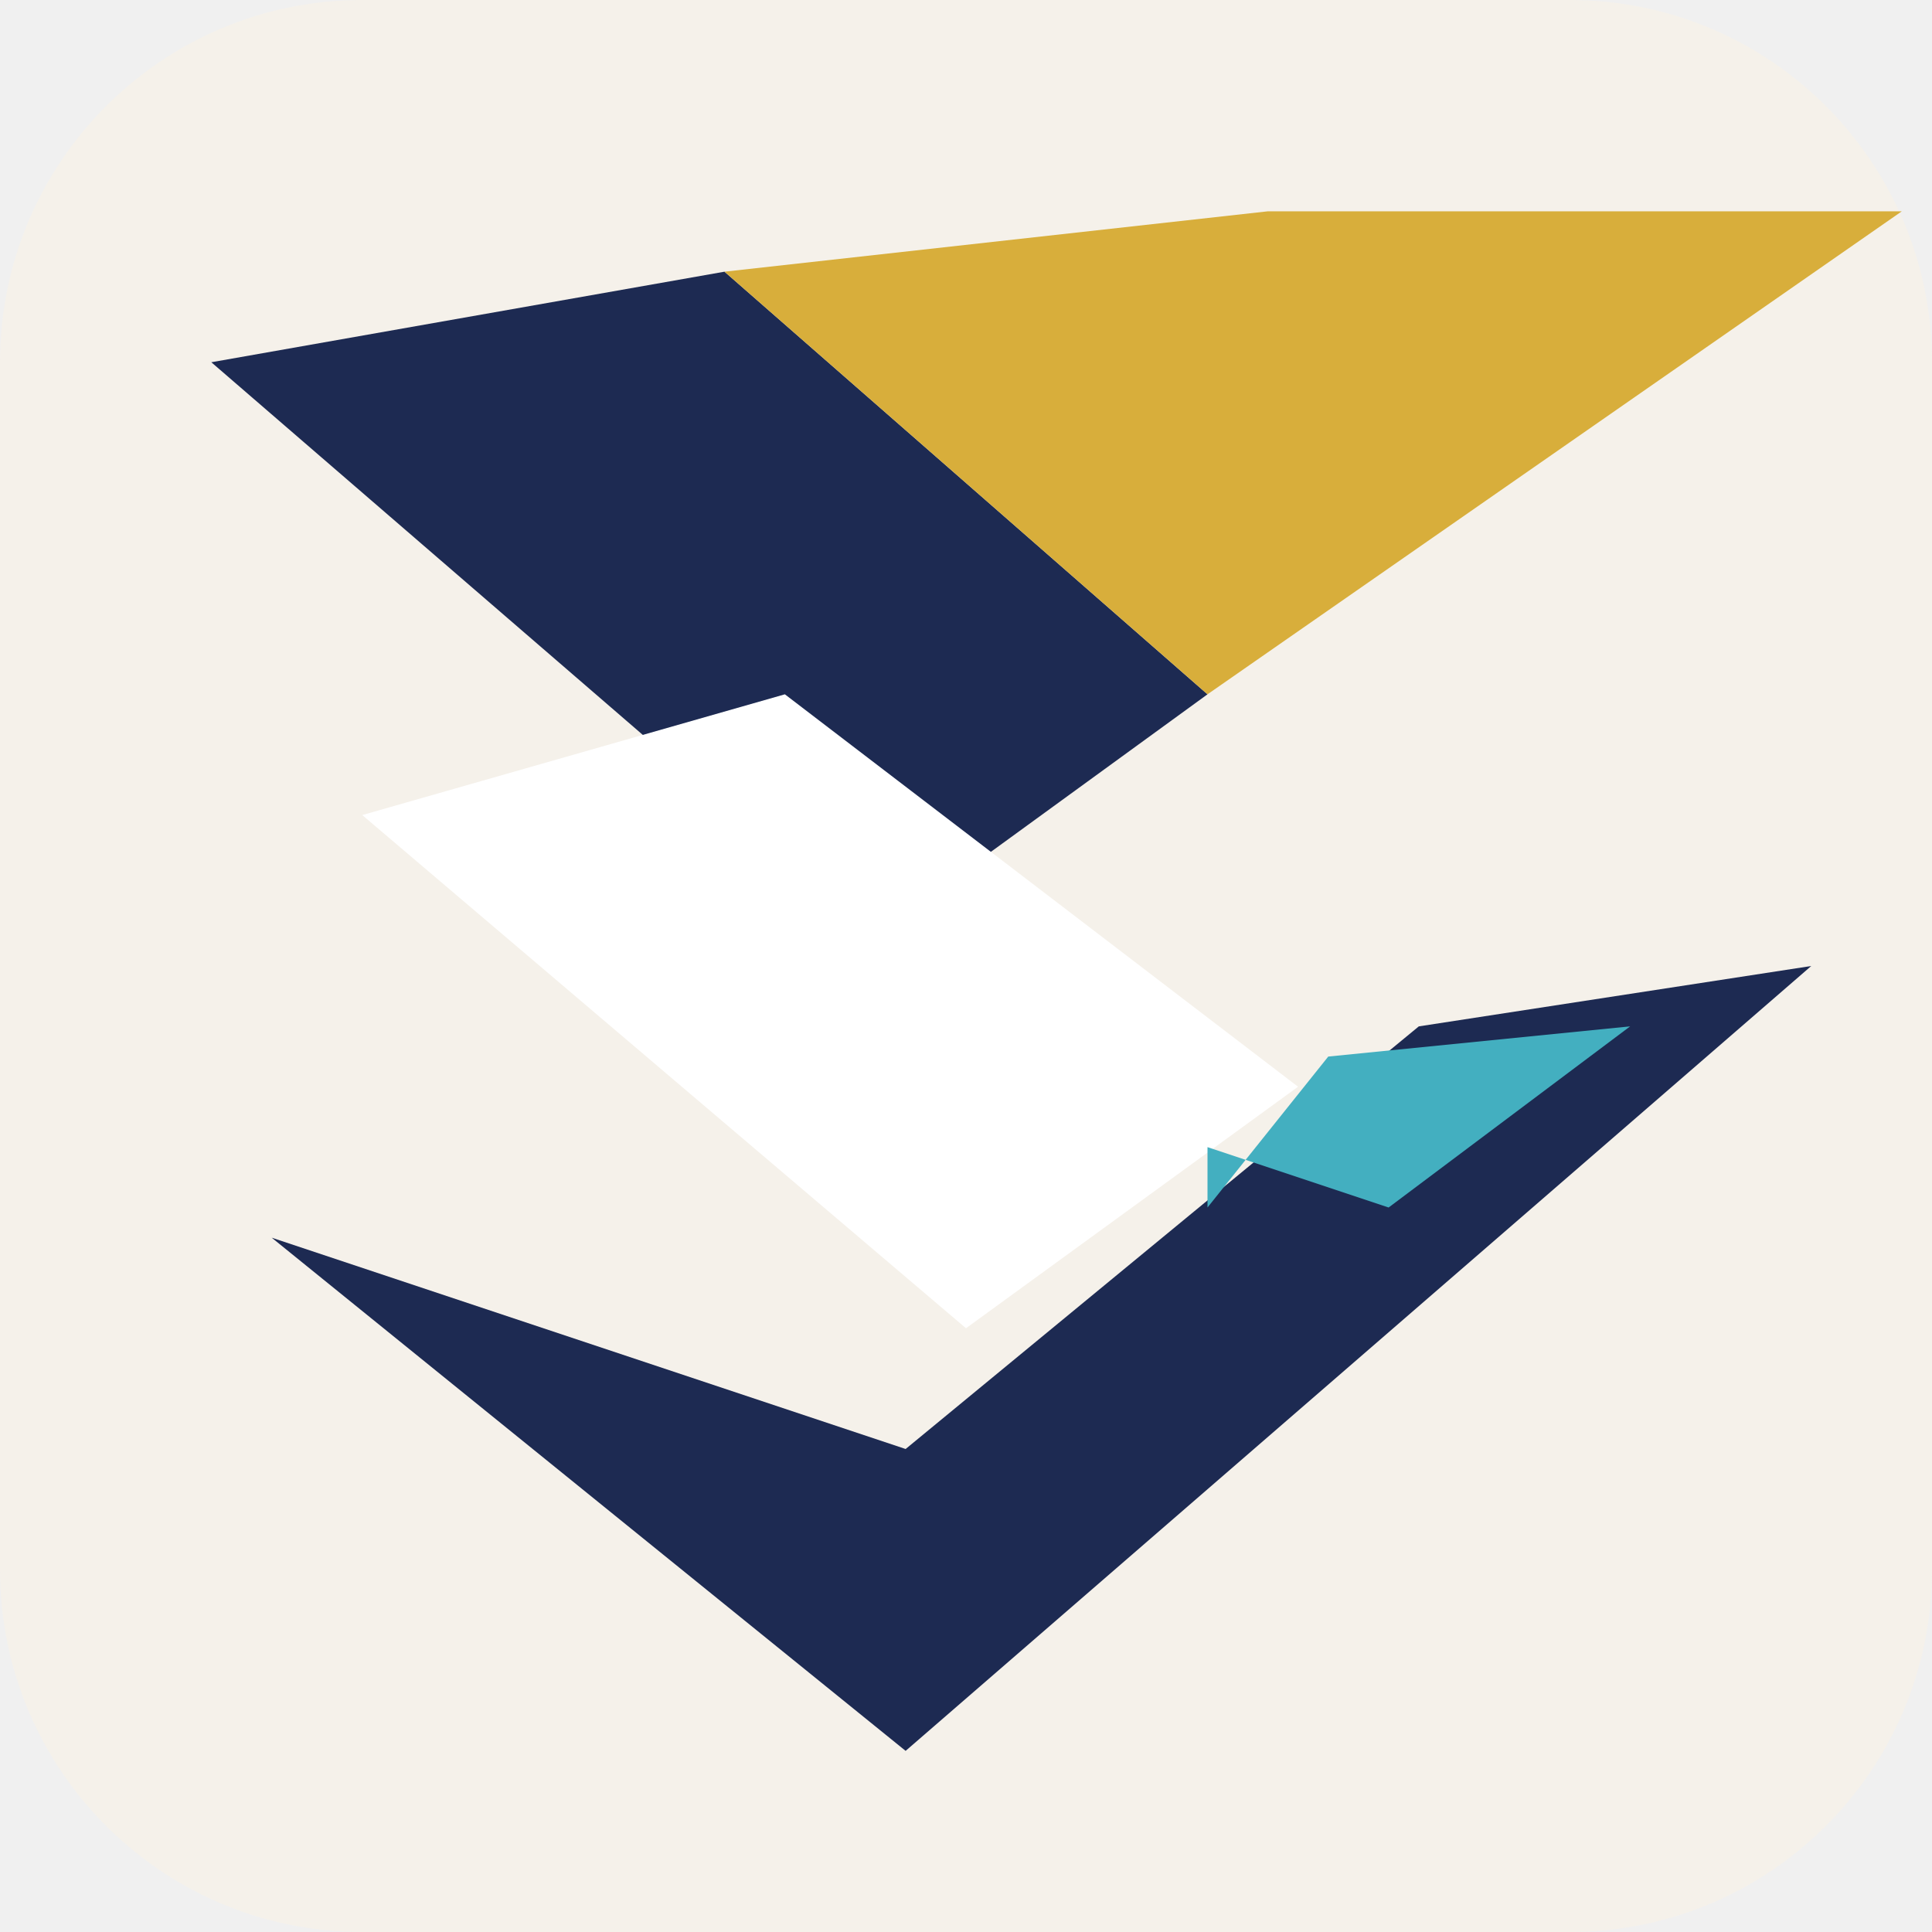
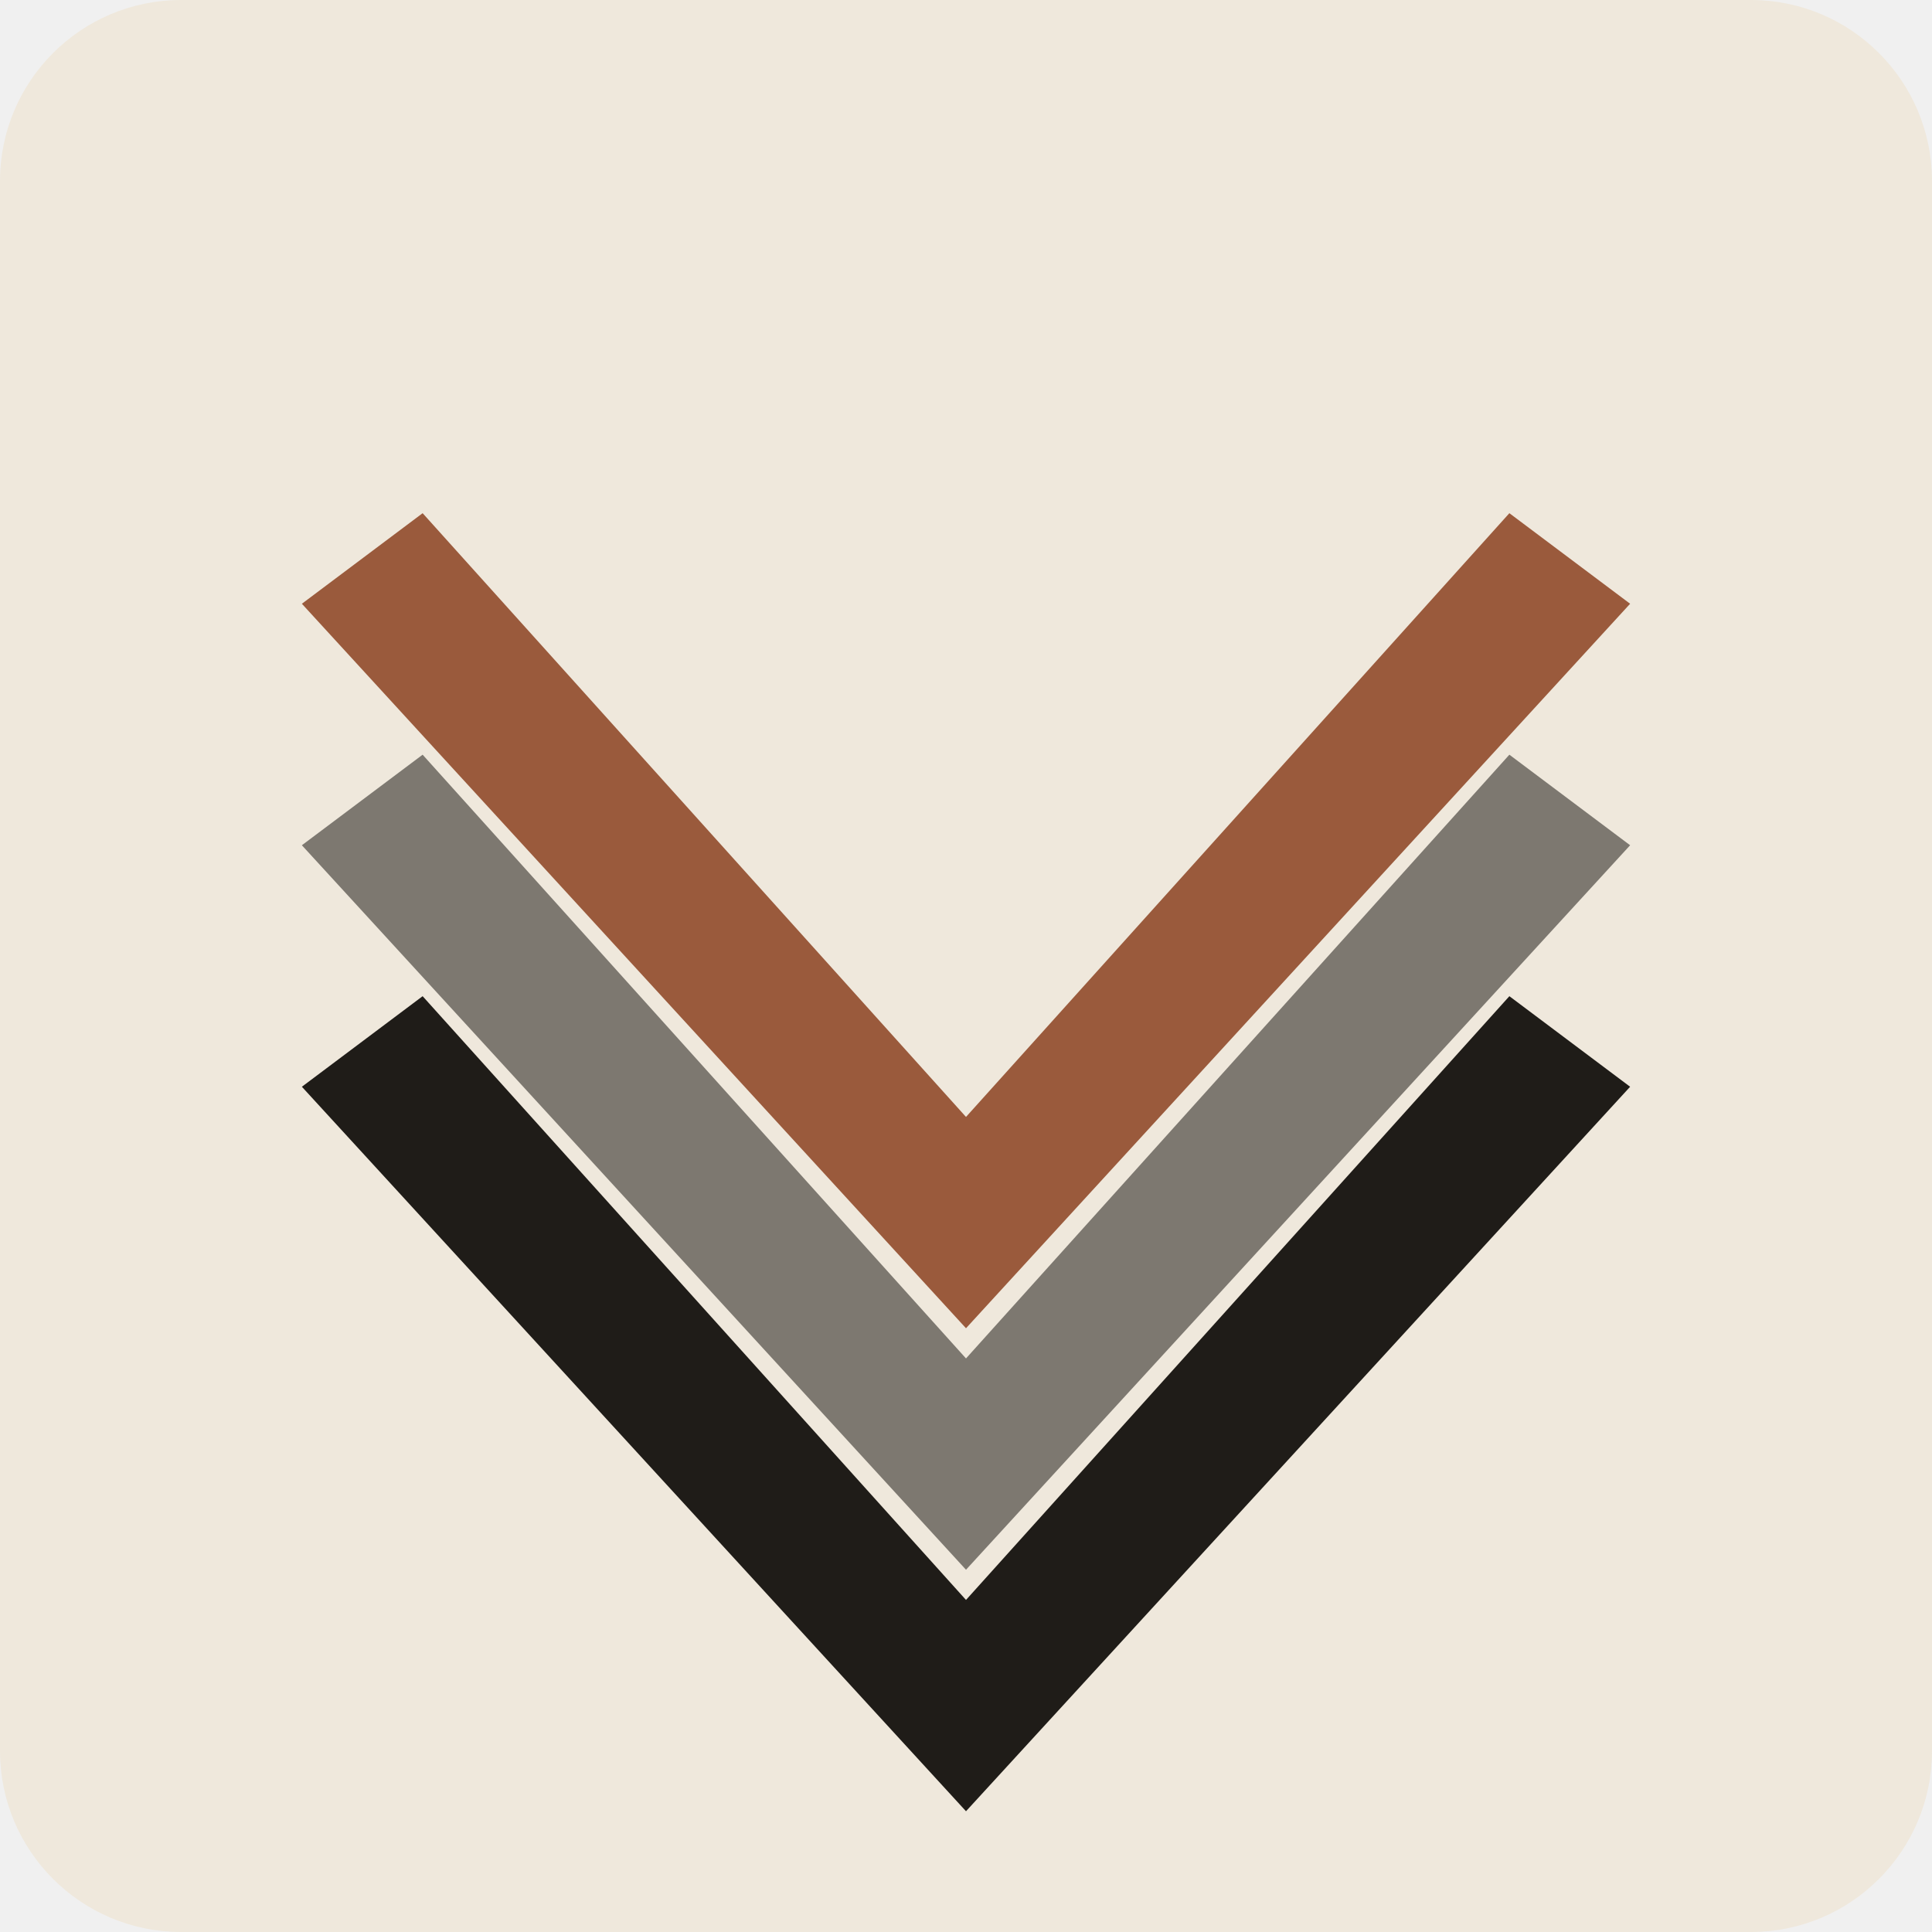
- <svg xmlns="http://www.w3.org/2000/svg" viewBox="0 0 64 64" fill="none">
-   <rect width="64" height="64" rx="12" fill="#F5F1EA" />
-   <path d="M7 12 29 31l11-8L24 9 7 12Z" fill="#1D2A52" />
-   <path d="M24 9 40 23l23-16H42L24 9Z" fill="#D8AE3B" />
-   <path d="M12 27 32 44l11-8-17-13-14 4Z" fill="#FFFFFF" />
-   <path d="M9 41 30 58l30-26-13 2-17 14L9 41Z" fill="#1D2A52" />
-   <path d="M40 38 46 40l8-6-10 1-4 5Z" fill="#43AFC0" />
+ <svg xmlns="http://www.w3.org/2000/svg" viewBox="0 0 64 64">
+   <rect width="64" height="64" rx="6" fill="#EFE8DC" />
+   <path d="M10 20 32 44 54 20 50 17 32 37 14 17Z" fill="#9A5A3C" />
+   <path d="M10 28 32 52 54 28 50 25 32 45 14 25Z" fill="#1F1C18" opacity=".55" />
+   <path d="M10 36 32 60 54 36 50 33 32 53 14 33Z" fill="#1F1C18" />
</svg>
